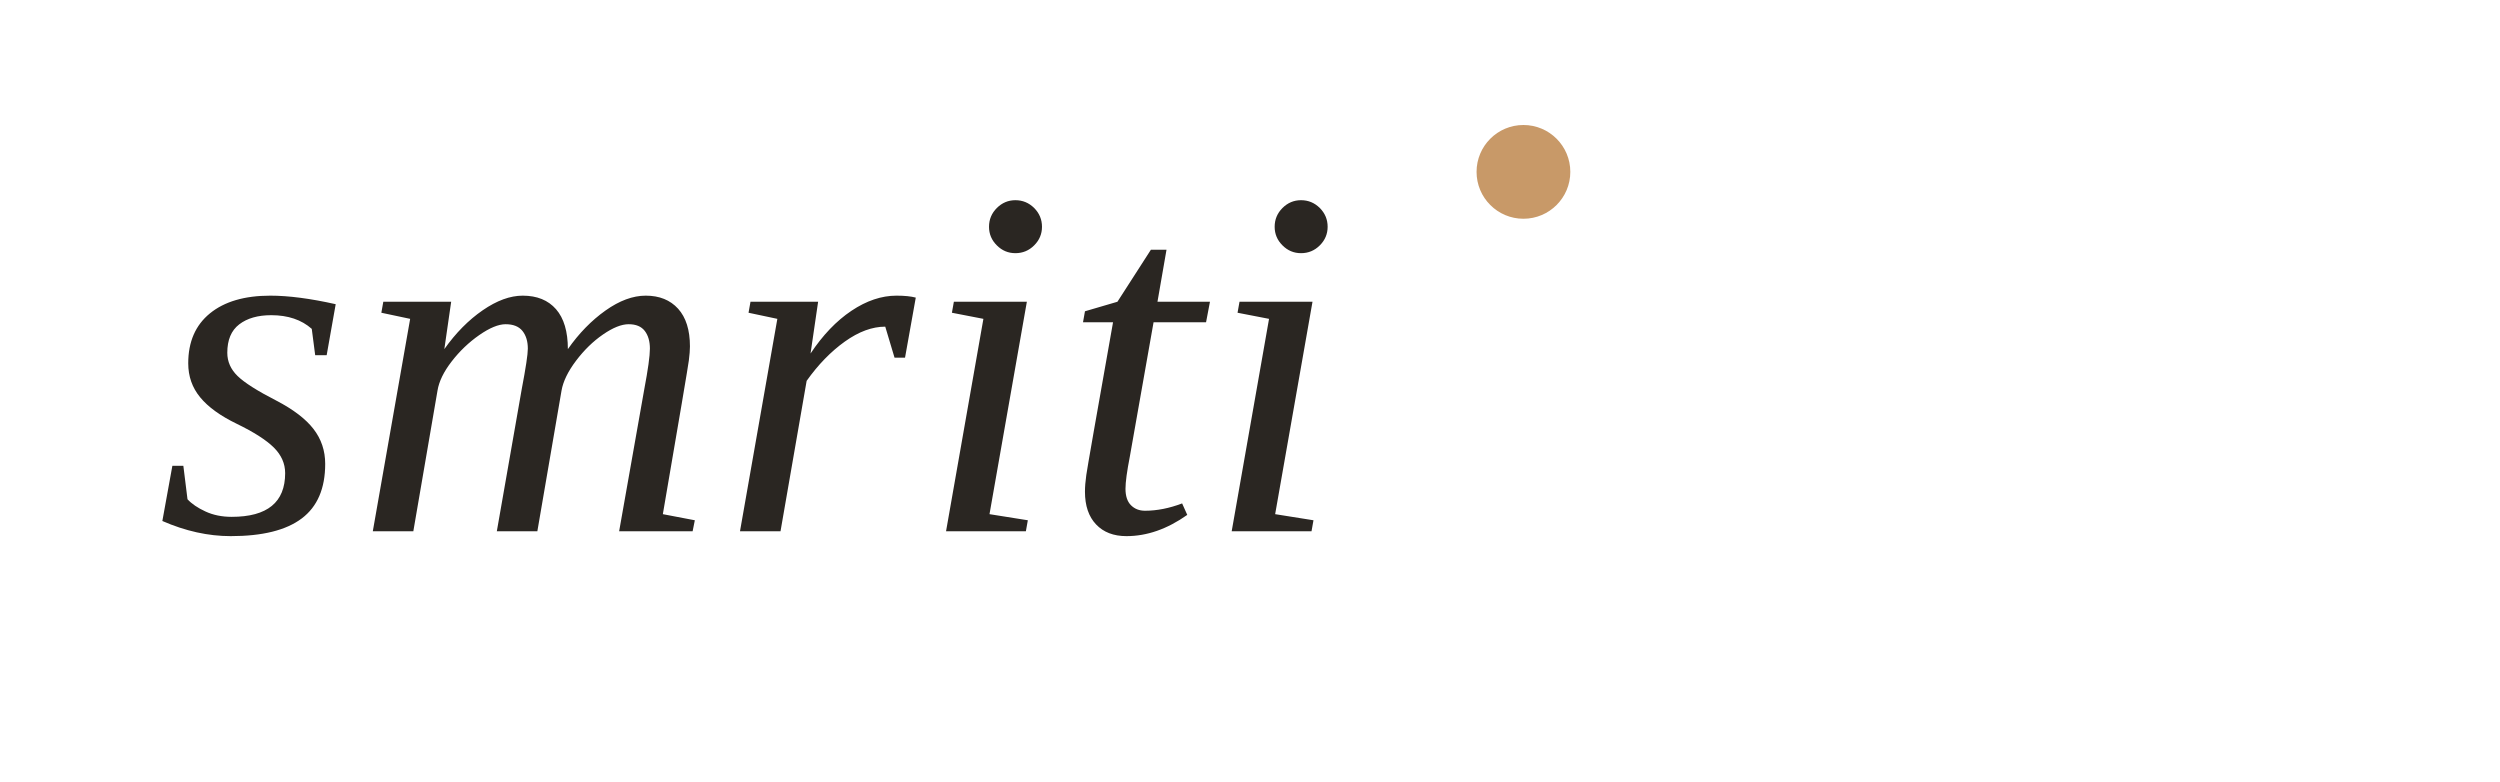
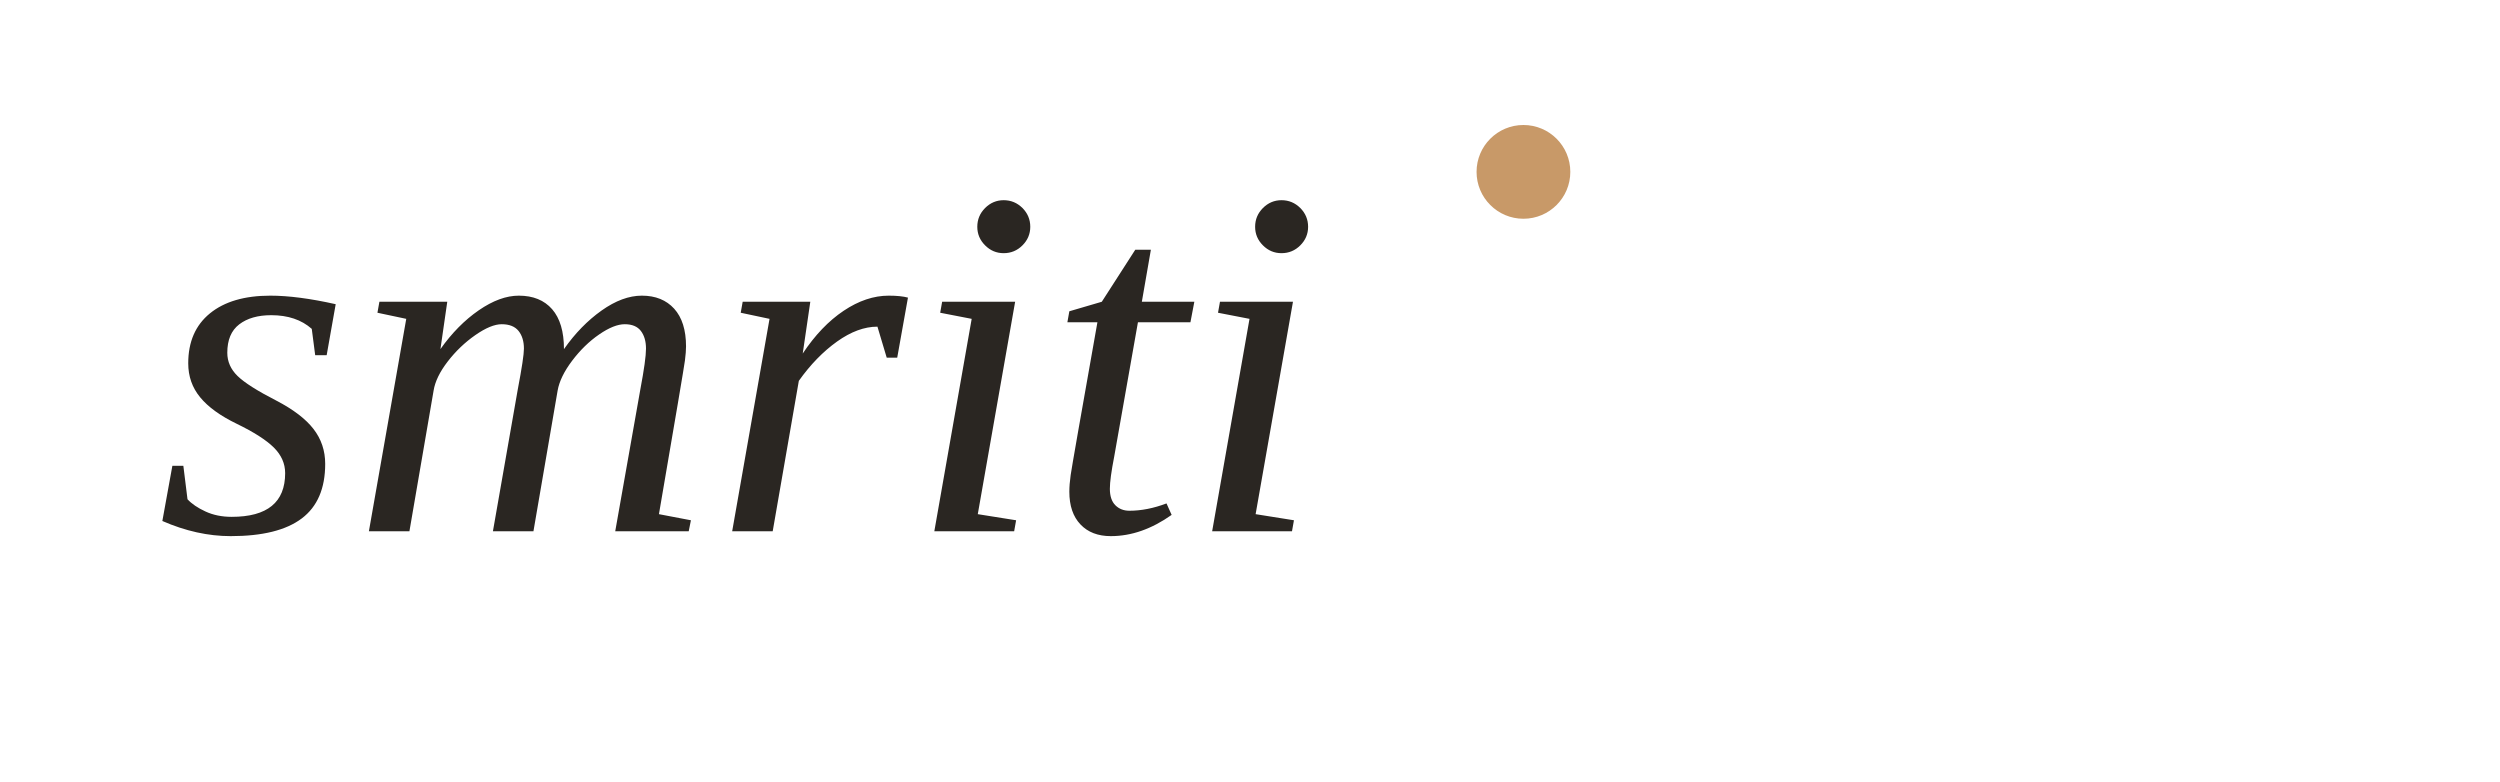
<svg xmlns="http://www.w3.org/2000/svg" viewBox="0 0 320 100" width="320" height="100" role="img" aria-label="Smriti">
  <style>
    .wordmark { fill: #2a2622; }
    @media (prefers-color-scheme: dark) {
      .wordmark { fill: #f1ebde; }
    }
  </style>
-   <text class="wordmark" x="20" y="68" font-family="'Cormorant Garamond', Cormorant, 'Iowan Old Style', Garamond, 'Times New Roman', serif" font-style="italic" font-weight="500" font-size="64" letter-spacing="0.5">smriti</text>
+   <text class="wordmark" x="20" y="68" font-family="'Cormorant Garamond', Cormorant, 'Iowan Old Style', Garamond, 'Times New Roman', serif" font-style="italic" font-weight="500" font-size="64" letter-spacing="0">smriti</text>
  <circle cx="195" cy="22" r="6" fill="#c89968" />
</svg>
